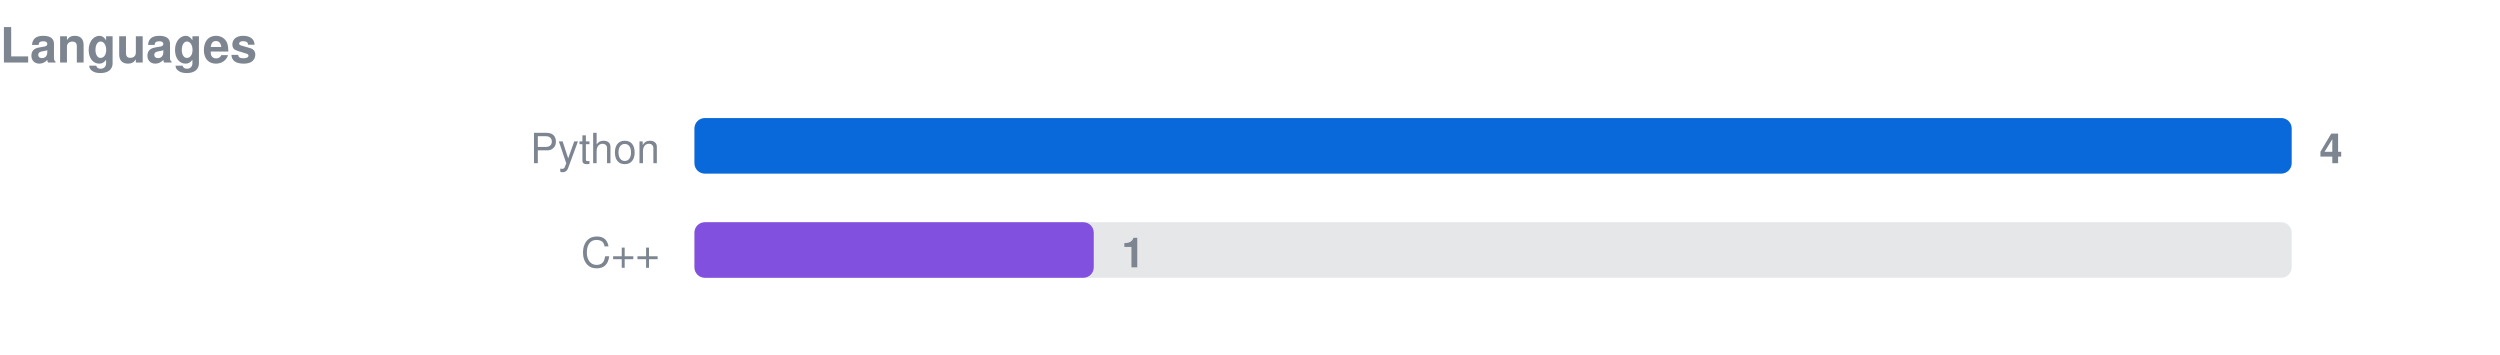
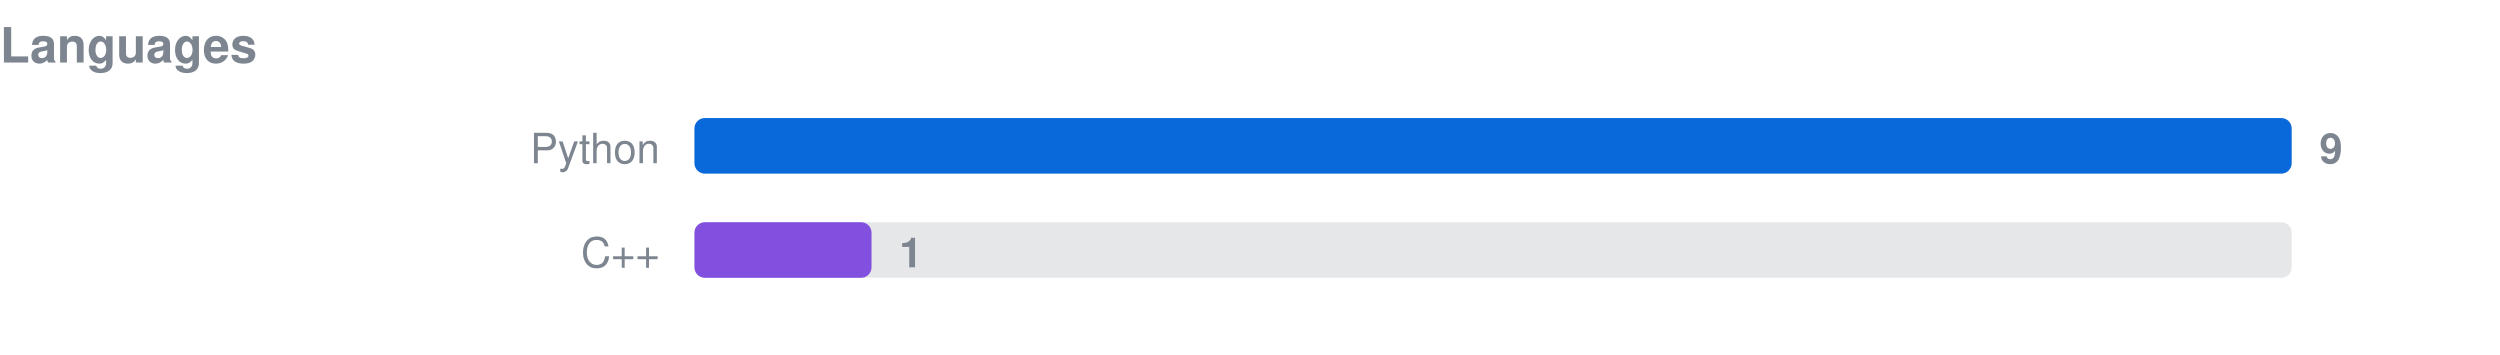
<svg xmlns="http://www.w3.org/2000/svg" width="720" height="102" viewBox="0 0 720 102" font-family="-apple-system,BlinkMacSystemFont,Segoe UI,Helvetica,Arial,sans-serif">
  <text x="0" y="18" font-size="14" font-weight="600" fill="#7d8590">Languages</text>
  <text x="190" y="47" text-anchor="end" font-size="12" fill="#7d8590">Python</text>
  <rect x="200" y="34" width="460" height="16" rx="3" fill="#57606a26" />
  <rect x="200" y="34" width="460" height="16" rx="3" fill="#0969da" />
-   <text x="668" y="47" font-size="12" font-weight="600" fill="#7d8590">4</text>
+   <text x="668" y="47" font-size="12" font-weight="600" fill="#7d8590">9</text>
  <text x="190" y="77" text-anchor="end" font-size="12" fill="#7d8590">C++</text>
  <rect x="200" y="64" width="460" height="16" rx="3" fill="#57606a26" />
-   <rect x="200" y="64" width="115" height="16" rx="3" fill="#8250df" />
-   <text x="323" y="77" font-size="12" font-weight="600" fill="#7d8590">1</text>
+   <rect x="200" y="64" width="51" height="16" rx="3" fill="#8250df" />
+   <text x="259" y="77" font-size="12" font-weight="600" fill="#7d8590">1</text>
</svg>
